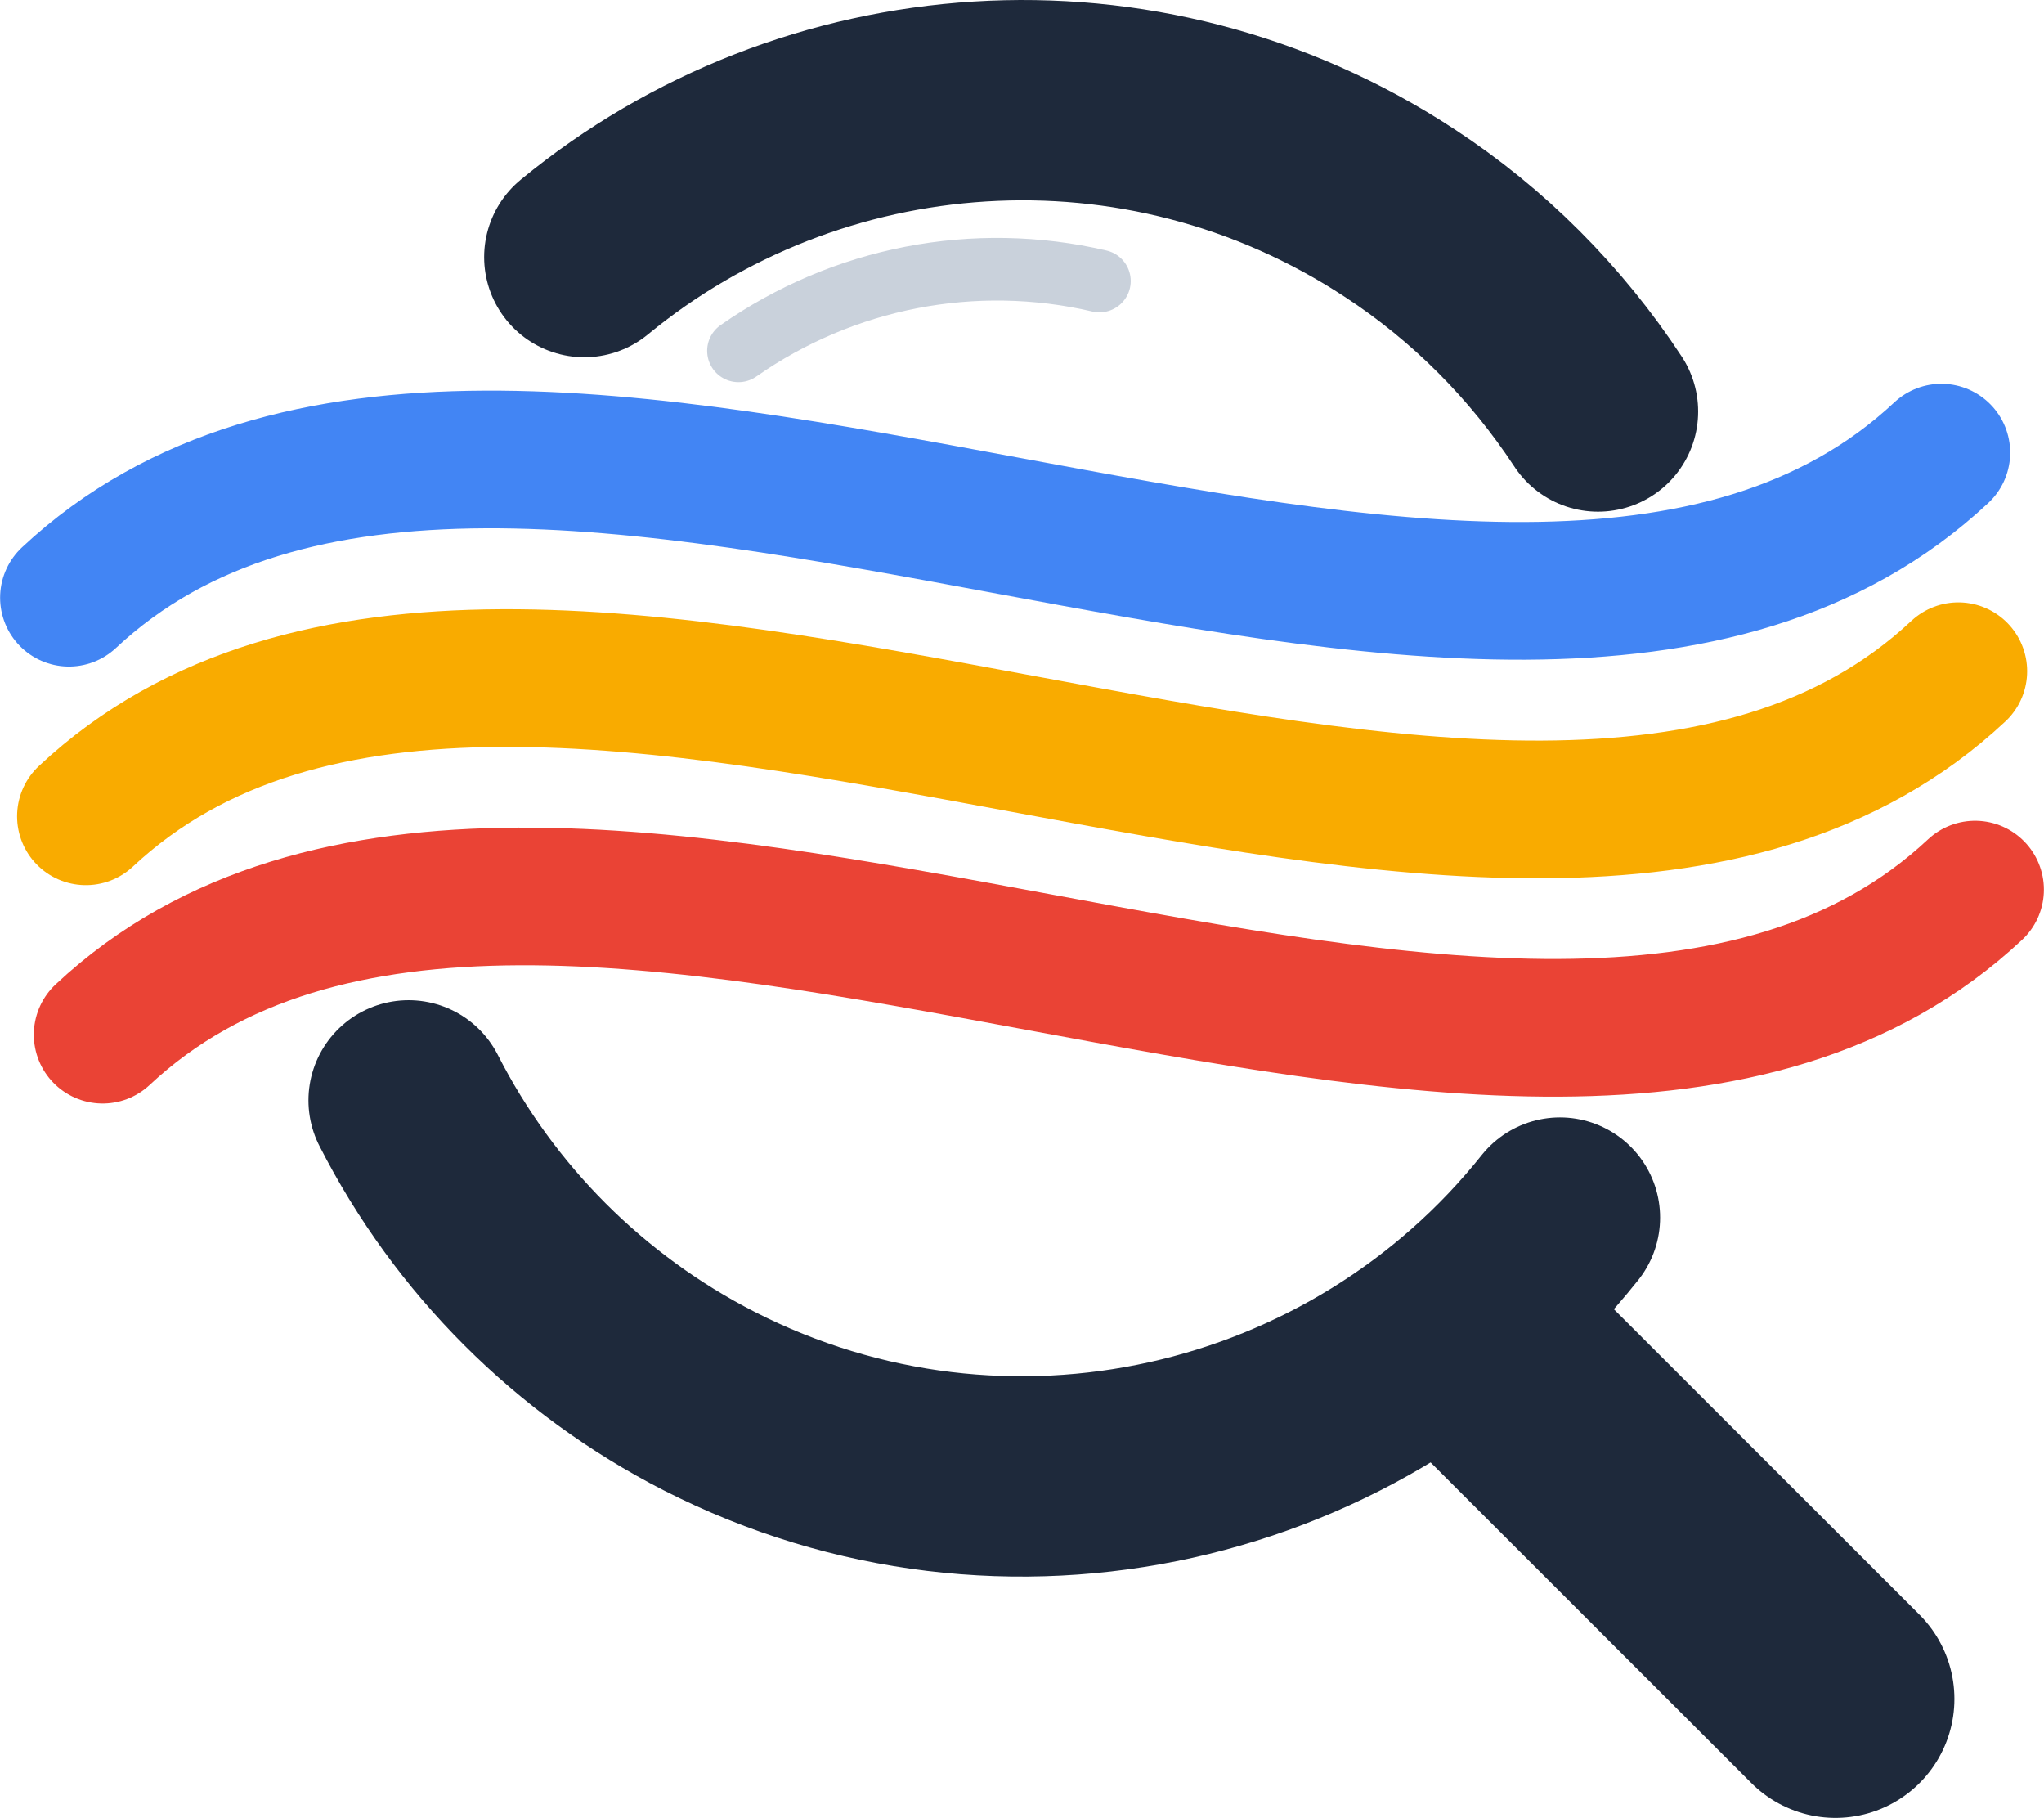
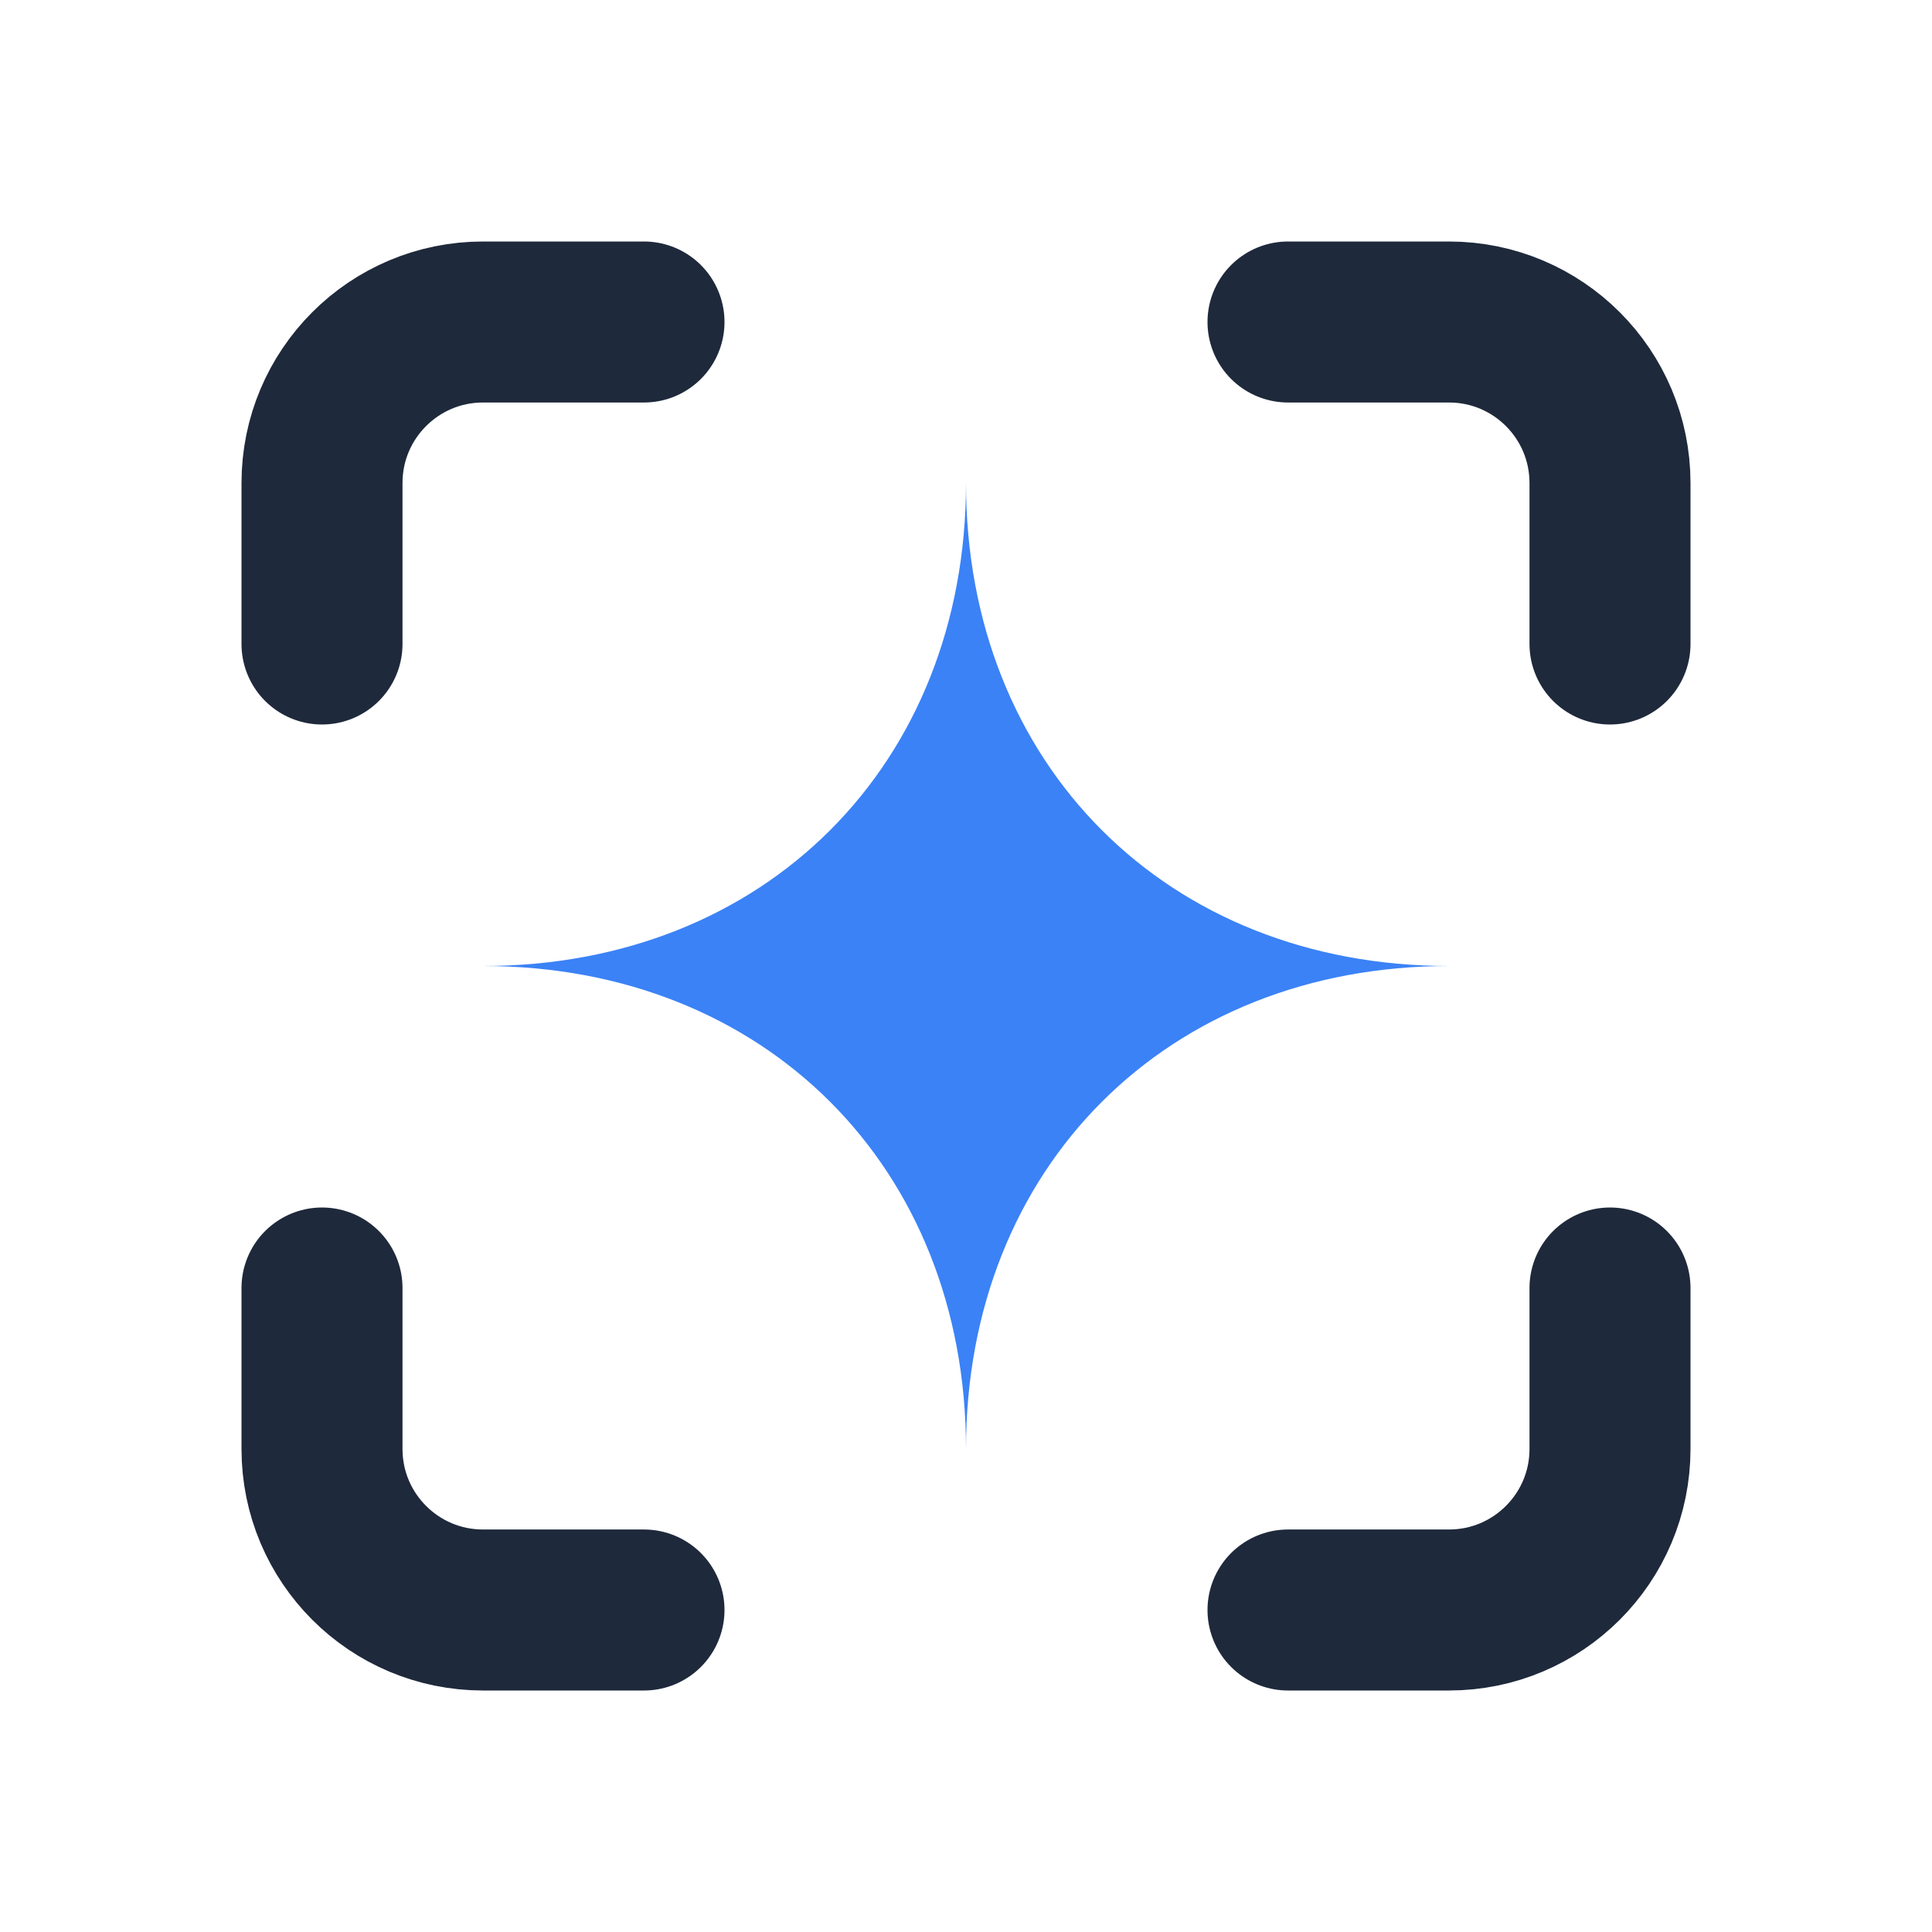
- <svg xmlns="http://www.w3.org/2000/svg" id="_레이어_1" version="1.1" viewBox="0 0 94 83.58">
-   <defs>
-     <style>
-       .st0 {
-         stroke: #f9ab00;
-       }
- 
-       .st0, .st1, .st2, .st3, .st4, .st5 {
-         fill: none;
-         stroke-linecap: round;
-         stroke-miterlimit: 1.15;
-       }
- 
-       .st0, .st3, .st4 {
-         stroke-width: 6.33px;
-       }
- 
-       .st1 {
-         stroke-width: 9.21px;
-       }
- 
-       .st1, .st2 {
-         stroke: #1e293b;
-       }
- 
-       @media (prefers-color-scheme: dark) {
-         .st1, .st2 { stroke: #cbd5e1; }
-       }
- 
-       .st2 {
-         stroke-width: 10.94px;
-       }
- 
-       .st3 {
-         stroke: #4285f4;
-       }
- 
-       .st4 {
-         stroke: #ea4335;
-       }
- 
-       .st5 {
-         isolation: isolate;
-         opacity: .5;
-         stroke: #94a3b8;
-         stroke-width: 2.88px;
-       }
-     </style>
-   </defs>
-   <line class="st2" x1="68.8" y1="62.51" x2="84.41" y2="78.11" />
-   <path class="st1" d="M26.87,11.82c10.42-8.58,25.61-9.82,37.49-2.03,3.64,2.38,6.74,5.49,9.13,9.13" />
-   <path class="st1" d="M71.74,55.98c-9.18,11.52-25.49,15.39-39.12,8.44-5.95-3.04-10.8-7.88-13.83-13.83" />
-   <path class="st3" d="M3.17,27.48c20.19-18.89,65.92,12.22,86.11-6.67" />
-   <path class="st0" d="M3.95,37.53c20.19-18.89,65.92,12.22,86.11-6.67" />
-   <path class="st4" d="M4.72,47.57c20.19-18.89,65.92,12.22,86.11-6.67" />
-   <path class="st5" d="M33.96,16.13c4.83-3.38,10.86-4.55,16.6-3.21" />
+ <svg xmlns="http://www.w3.org/2000/svg" viewBox="0 0 24 24" fill="none" stroke-linecap="round" stroke-linejoin="round">
+   <style>
+     .frame { stroke: #1e293b; }
+     @media (prefers-color-scheme: dark) {
+       .frame { stroke: #cbd5e1; }
+     }
+   </style>
+   <path class="frame" stroke-width="2" d="M8 4H6a2 2 0 0 0-2 2v2" />
+   <path class="frame" stroke-width="2" d="M16 4h2a2 2 0 0 1 2 2v2" />
+   <path class="frame" stroke-width="2" d="M20 16v2a2 2 0 0 1-2 2h-2" />
+   <path class="frame" stroke-width="2" d="M8 20H6a2 2 0 0 1-2-2v-2" />
+   <path d="M12 6c0 3.5-2.5 6-6 6 3.5 0 6 2.5 6 6 0-3.5 2.5-6 6-6-3.5 0-6-2.5-6-6Z" fill="#3b82f6" stroke="none" />
</svg>
